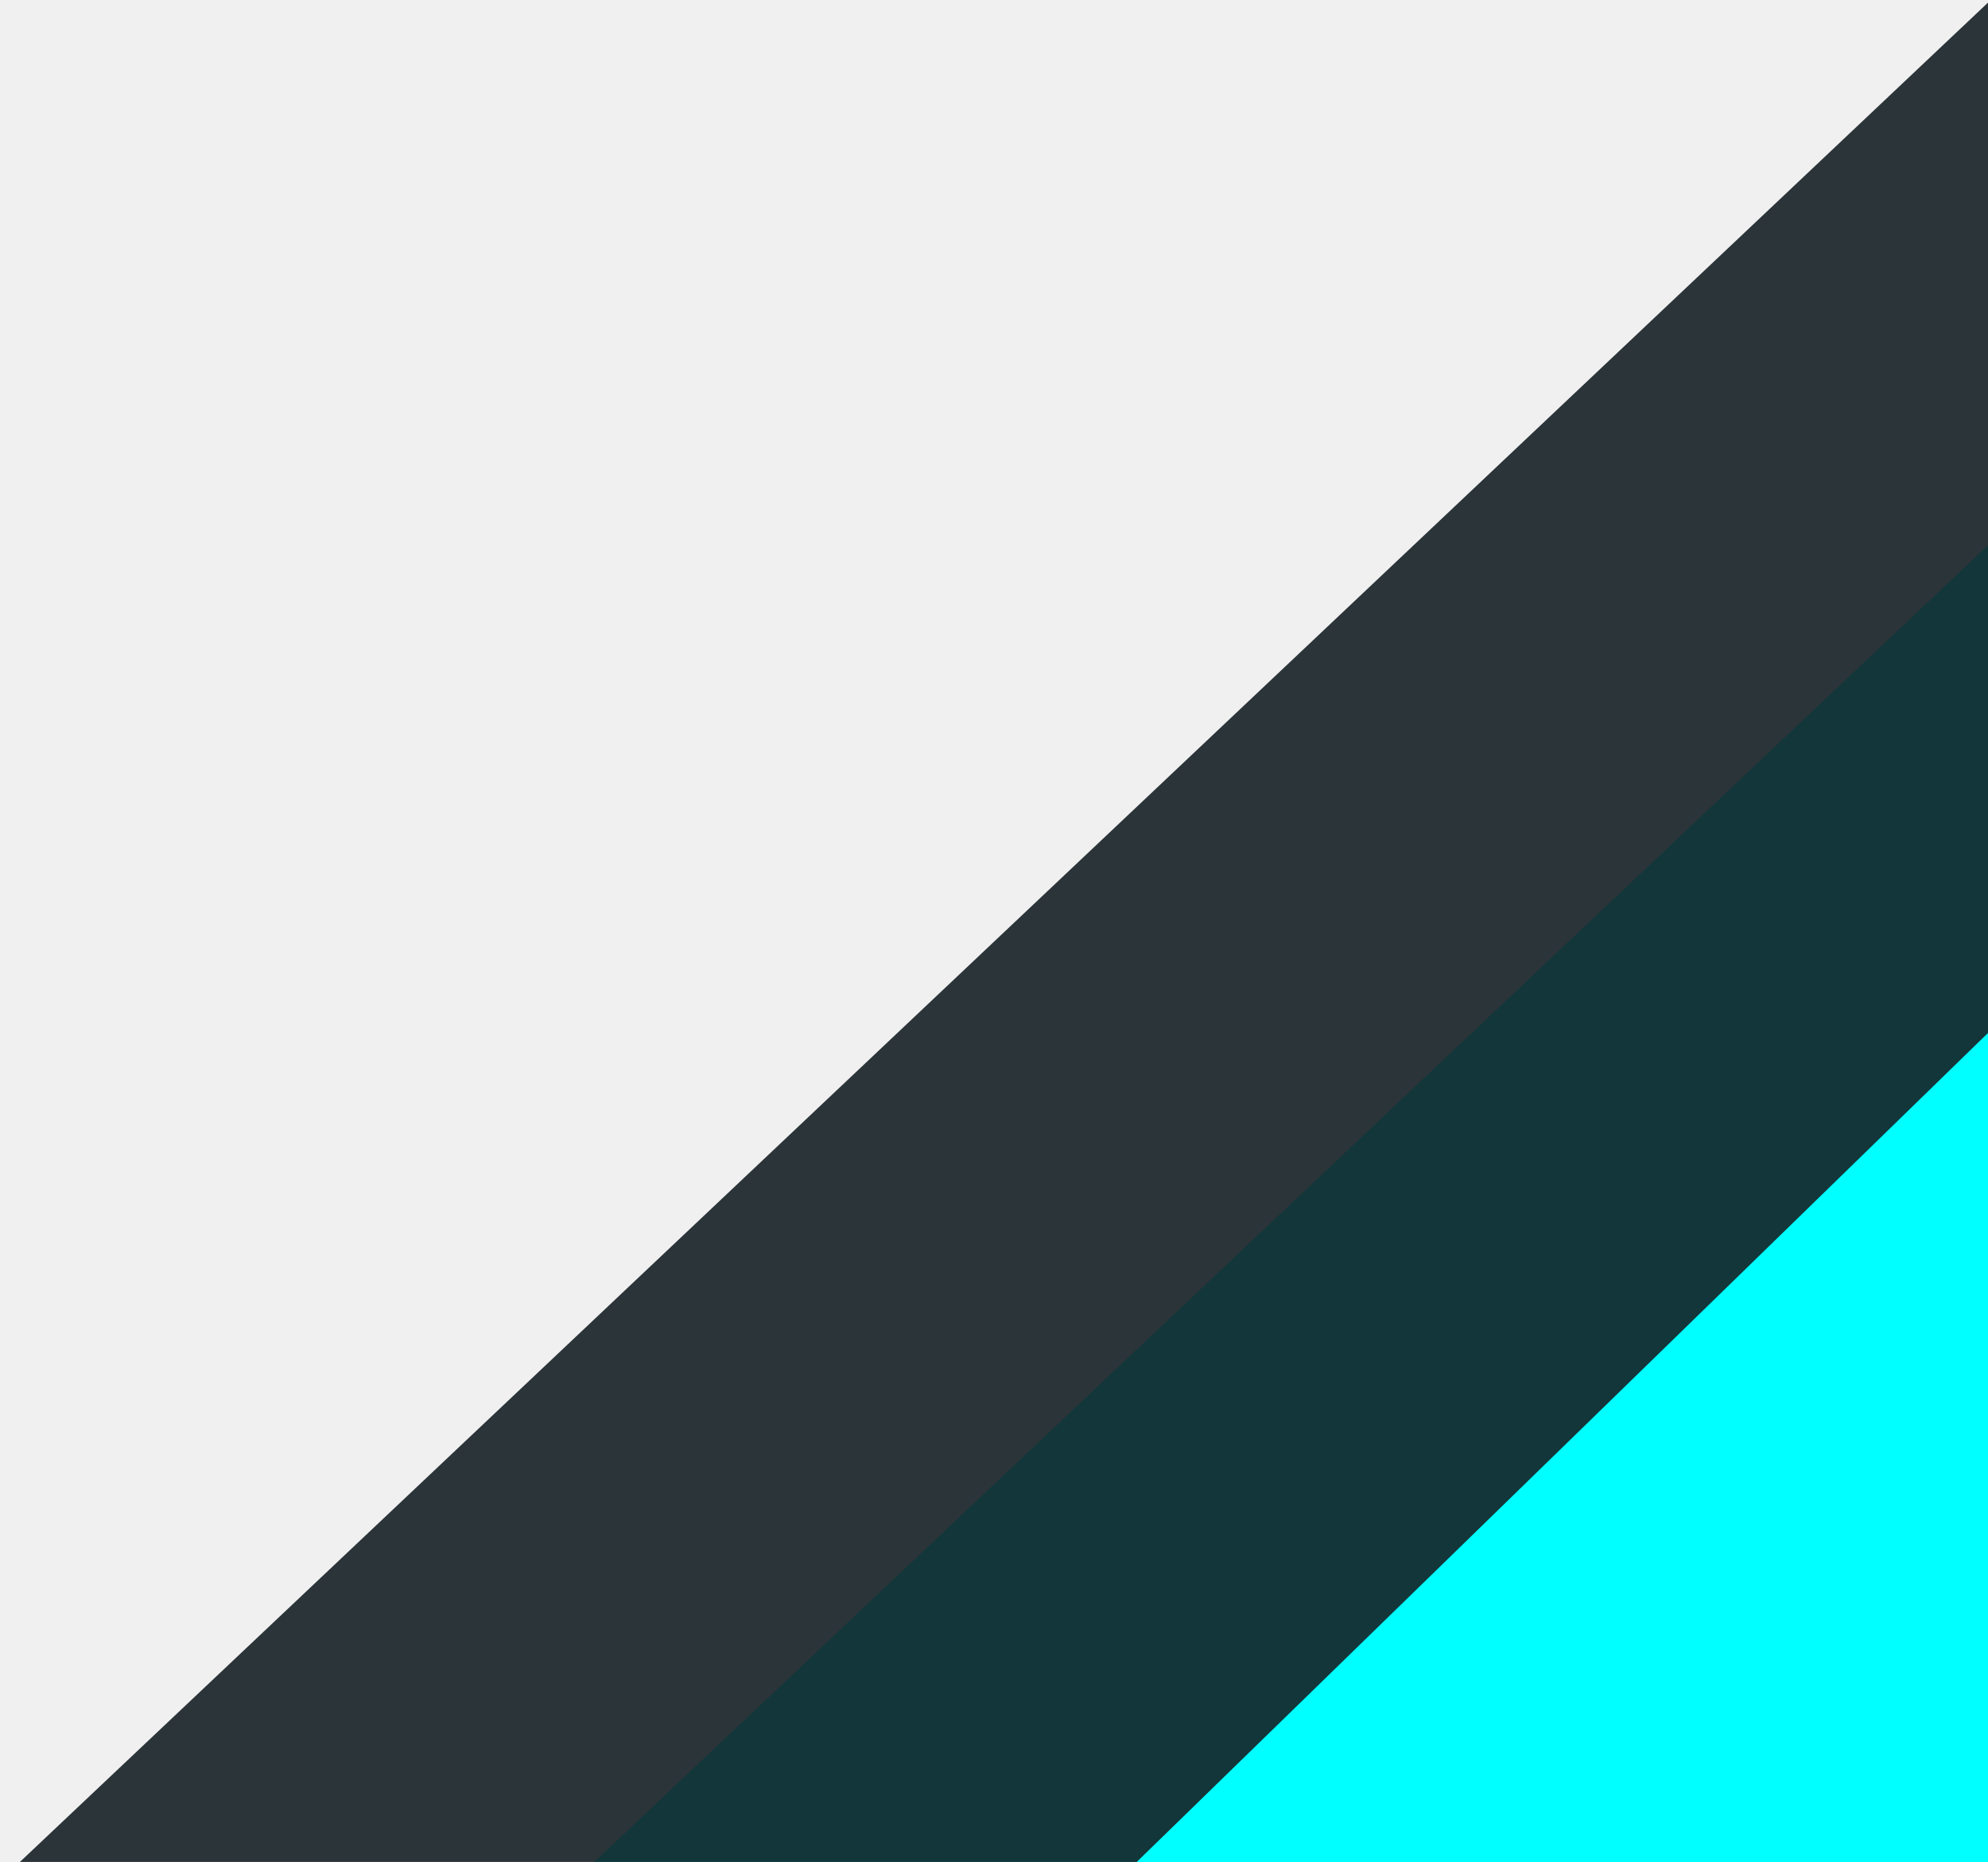
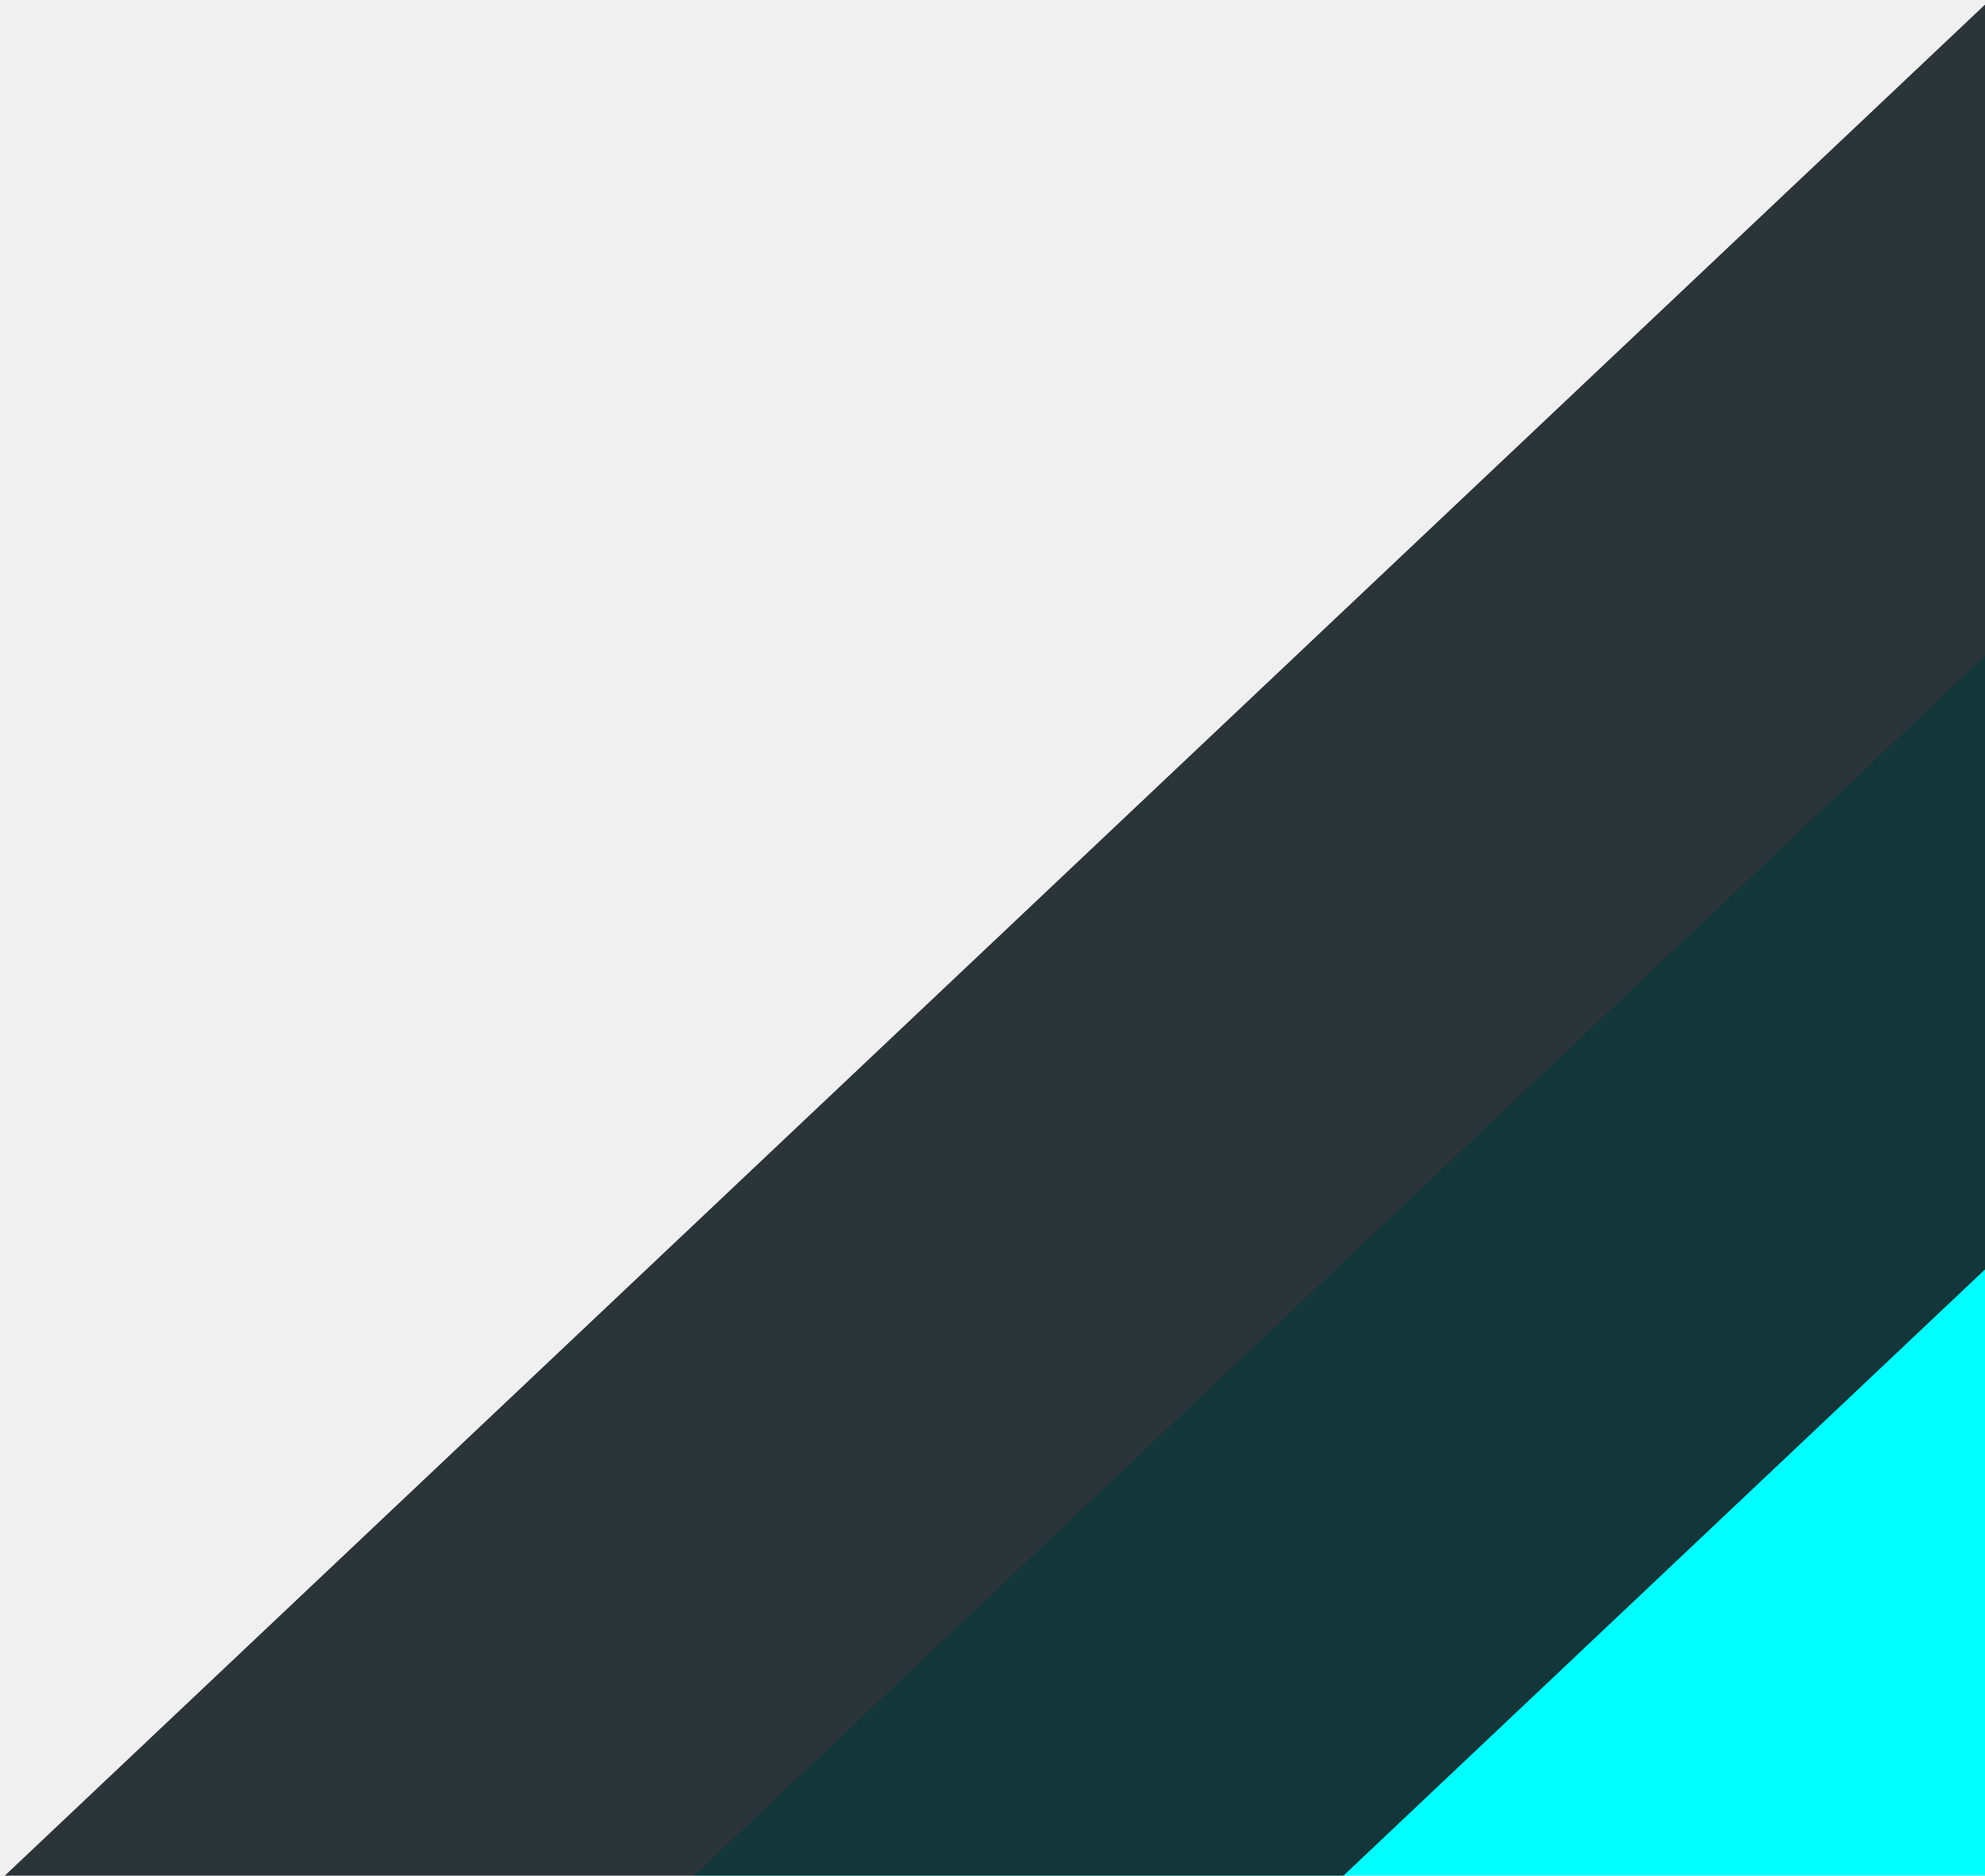
- <svg xmlns="http://www.w3.org/2000/svg" xmlns:xlink="http://www.w3.org/1999/xlink" version="1.1" id="圖層_1" x="0px" y="0px" viewBox="0 0 348 326" style="enable-background:new 0 0 348 326;" xml:space="preserve">
-   <style type="text/css">
- 	.st0{clip-path:url(#SVGID_2_);}
- 	.st1{clip-path:url(#SVGID_6_);}
- 	.st2{clip-path:url(#SVGID_8_);}
- 	.st3{clip-path:url(#SVGID_10_);fill:#00FFFF;}
- 	.st4{clip-path:url(#SVGID_12_);}
- 	.st5{opacity:0.897;clip-path:url(#SVGID_14_);fill:#151F24;}
- </style>
-   <g>
-     <defs>
-       <rect id="SVGID_1_" x="-576" y="1326" width="1367" height="996" />
-     </defs>
-     <clipPath id="SVGID_2_">
-       <use xlink:href="#SVGID_1_" style="overflow:visible;" />
-     </clipPath>
-     <g class="st0">
-       <defs>
-         <rect id="SVGID_3_" x="-944" y="-1289" width="1986" height="5056" />
-       </defs>
-       <clipPath id="SVGID_4_">
-         <use xlink:href="#SVGID_3_" style="overflow:visible;" />
-       </clipPath>
-     </g>
-   </g>
-   <g>
-     <defs>
-       <rect id="SVGID_5_" x="-96" width="444" height="326" />
-     </defs>
-     <clipPath id="SVGID_6_">
-       <use xlink:href="#SVGID_5_" style="overflow:visible;" />
-     </clipPath>
-     <g class="st1">
-       <defs>
-         <polygon id="SVGID_7_" points="358,327 103,327 1005.3,-525.6 1260.3,-525.6    " />
-       </defs>
-       <clipPath id="SVGID_8_">
-         <use xlink:href="#SVGID_7_" style="overflow:visible;" />
-       </clipPath>
-       <g class="st2">
-         <defs>
-           <rect id="SVGID_9_" x="-1019" width="1367" height="326" />
-         </defs>
-         <use xlink:href="#SVGID_9_" style="overflow:visible;fill:#00FFFF;" />
-         <clipPath id="SVGID_10_">
-           <use xlink:href="#SVGID_9_" style="overflow:visible;" />
-         </clipPath>
-         <rect x="98" y="-530.6" class="st3" width="1167.3" height="862.6" />
-       </g>
-     </g>
-     <g class="st1">
-       <defs>
-         <polygon id="SVGID_11_" points="103.1,419.4 -96,420 806.3,-432.6 978.4,-433.2    " />
-       </defs>
-       <clipPath id="SVGID_12_">
-         <use xlink:href="#SVGID_11_" style="overflow:visible;" />
-       </clipPath>
-       <g class="st4">
-         <defs>
-           <rect id="SVGID_13_" x="-1019" width="1367" height="326" />
-         </defs>
-         <clipPath id="SVGID_14_">
-           <use xlink:href="#SVGID_13_" style="overflow:visible;" />
-         </clipPath>
-         <rect x="-101" y="-438.2" class="st5" width="1084.4" height="863.2" />
+ <svg xmlns="http://www.w3.org/2000/svg" xmlns:xlink="http://www.w3.org/1999/xlink" width="291px" height="275px" viewBox="0 0 291 275" version="1.1">
+   <defs>
+     <polygon id="path-1" points="0 2.41588652e-29 415 0 415 980 0 980" />
+   </defs>
+   <g id="災損查詢服務網首頁" stroke="none" stroke-width="1" fill="none" fill-rule="evenodd">
+     <g id="test9" transform="translate(-1075, -2537)">
+       <g id="#3-TLAS-3.0" transform="translate(1, 1818)">
+         <g id="Group-17" transform="translate(950, 13)">
+           <g id="Rectangle-27-+-Rectangle-27-+-Rectangle-27-+-Rectangle--1-Mask">
+             <g id="Group-7" transform="translate(0, 1)">
+               <mask id="mask-2" fill="white">
+                 <use xlink:href="#path-1" />
+               </mask>
+               <use id="Mask-Copy" fill-opacity="0.9" fill="#151F24" opacity="0" xlink:href="#path-1" />
+               <polygon id="Rectangle-27-Copy-2" fill="#00FDFF" mask="url(#mask-2)" points="1126.297 129 1381.297 129 567.812 981.641 224 981.641" />
+               <polygon id="Rectangle-27" fill="#151F24" opacity="0.897" mask="url(#mask-2)" points="1020.297 133.695 1221.508 129 319.211 981.641 118 986.336" />
+             </g>
+           </g>
+         </g>
      </g>
    </g>
  </g>
</svg>
